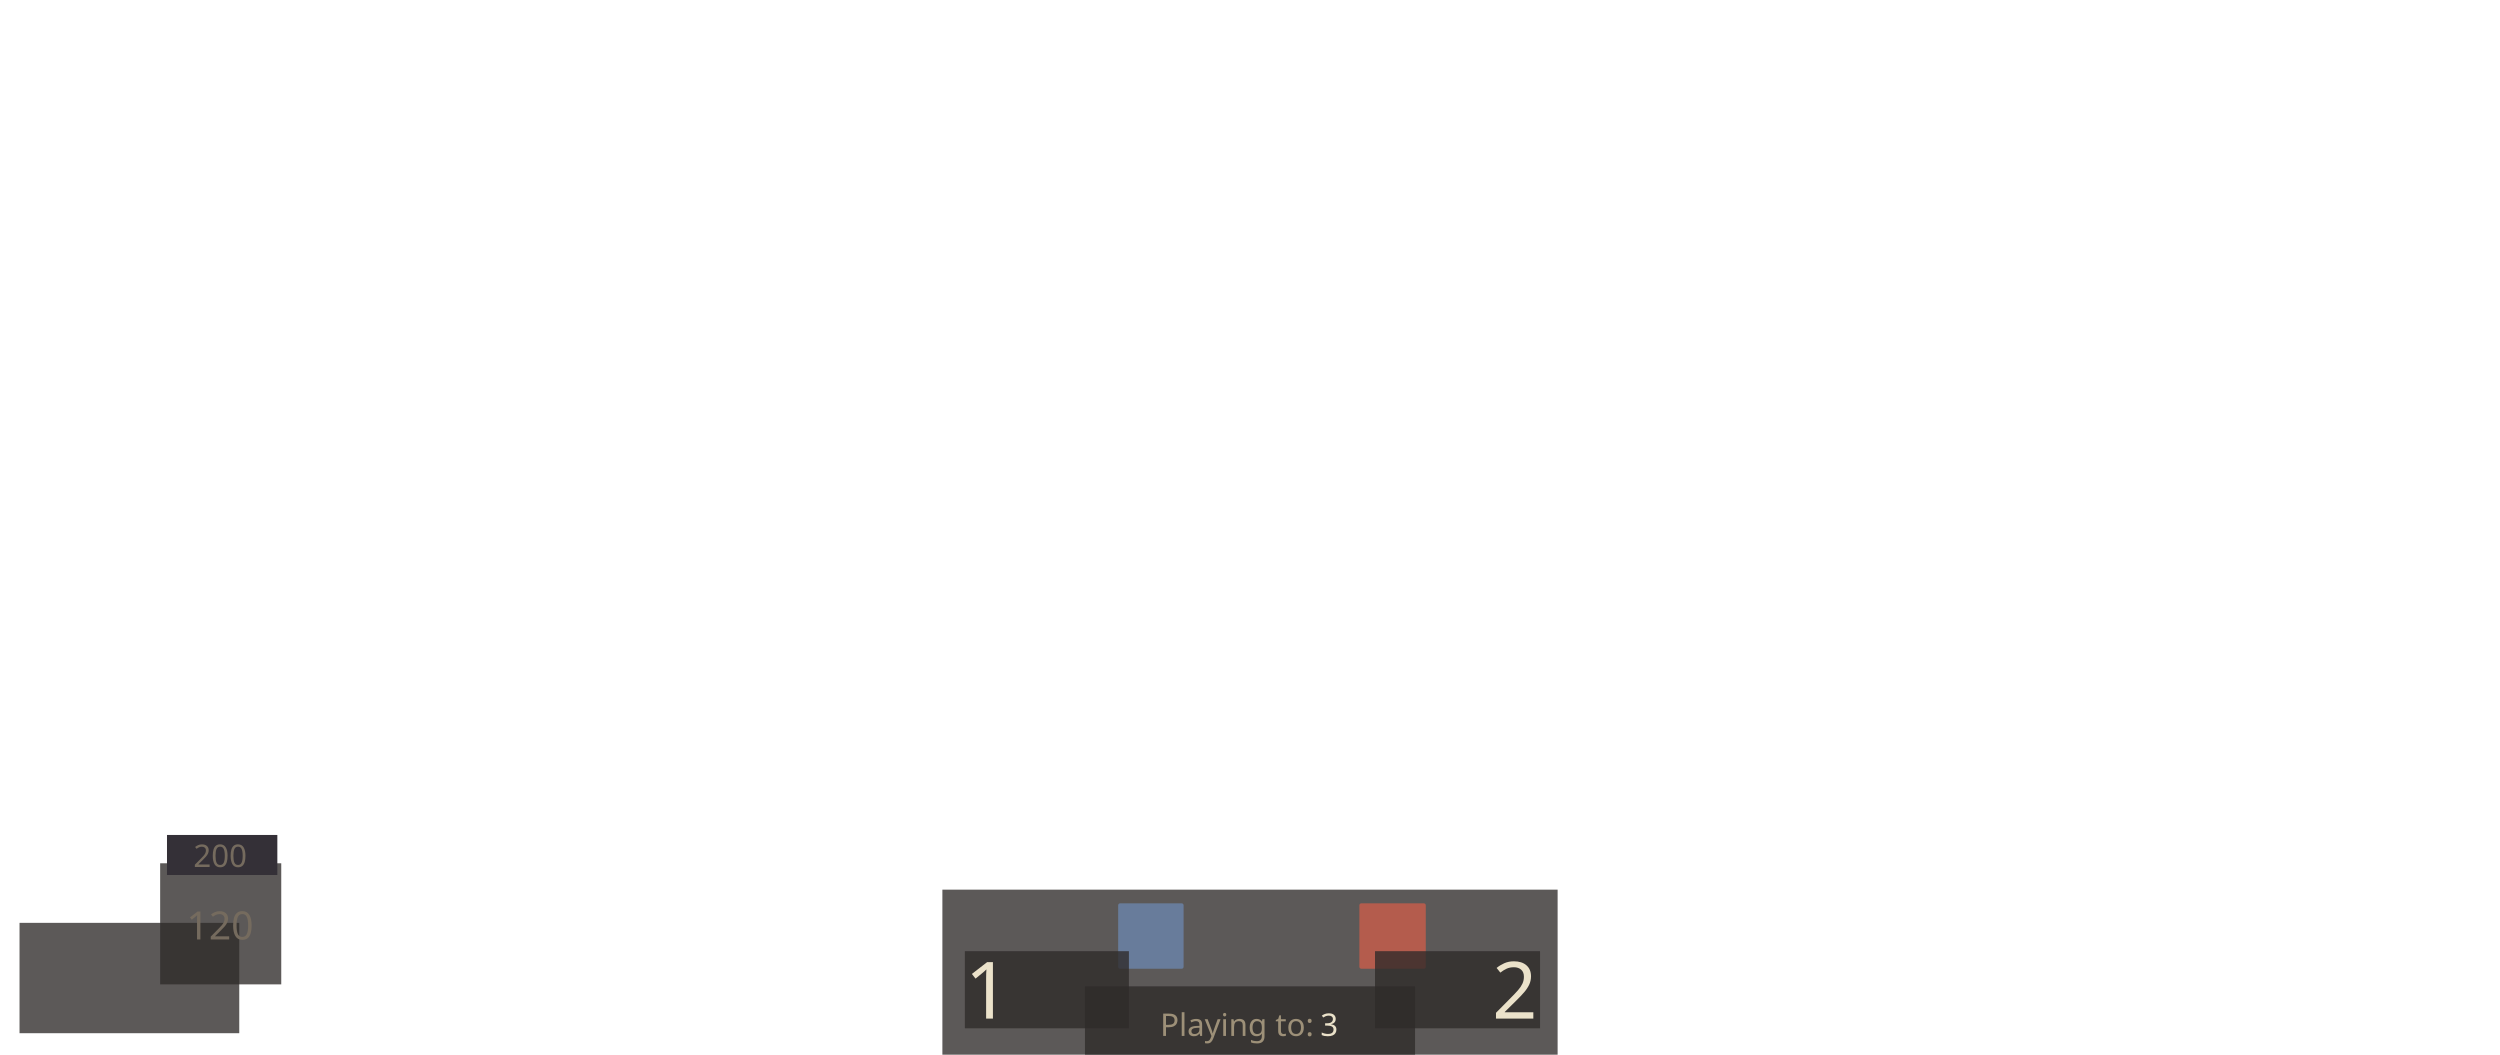
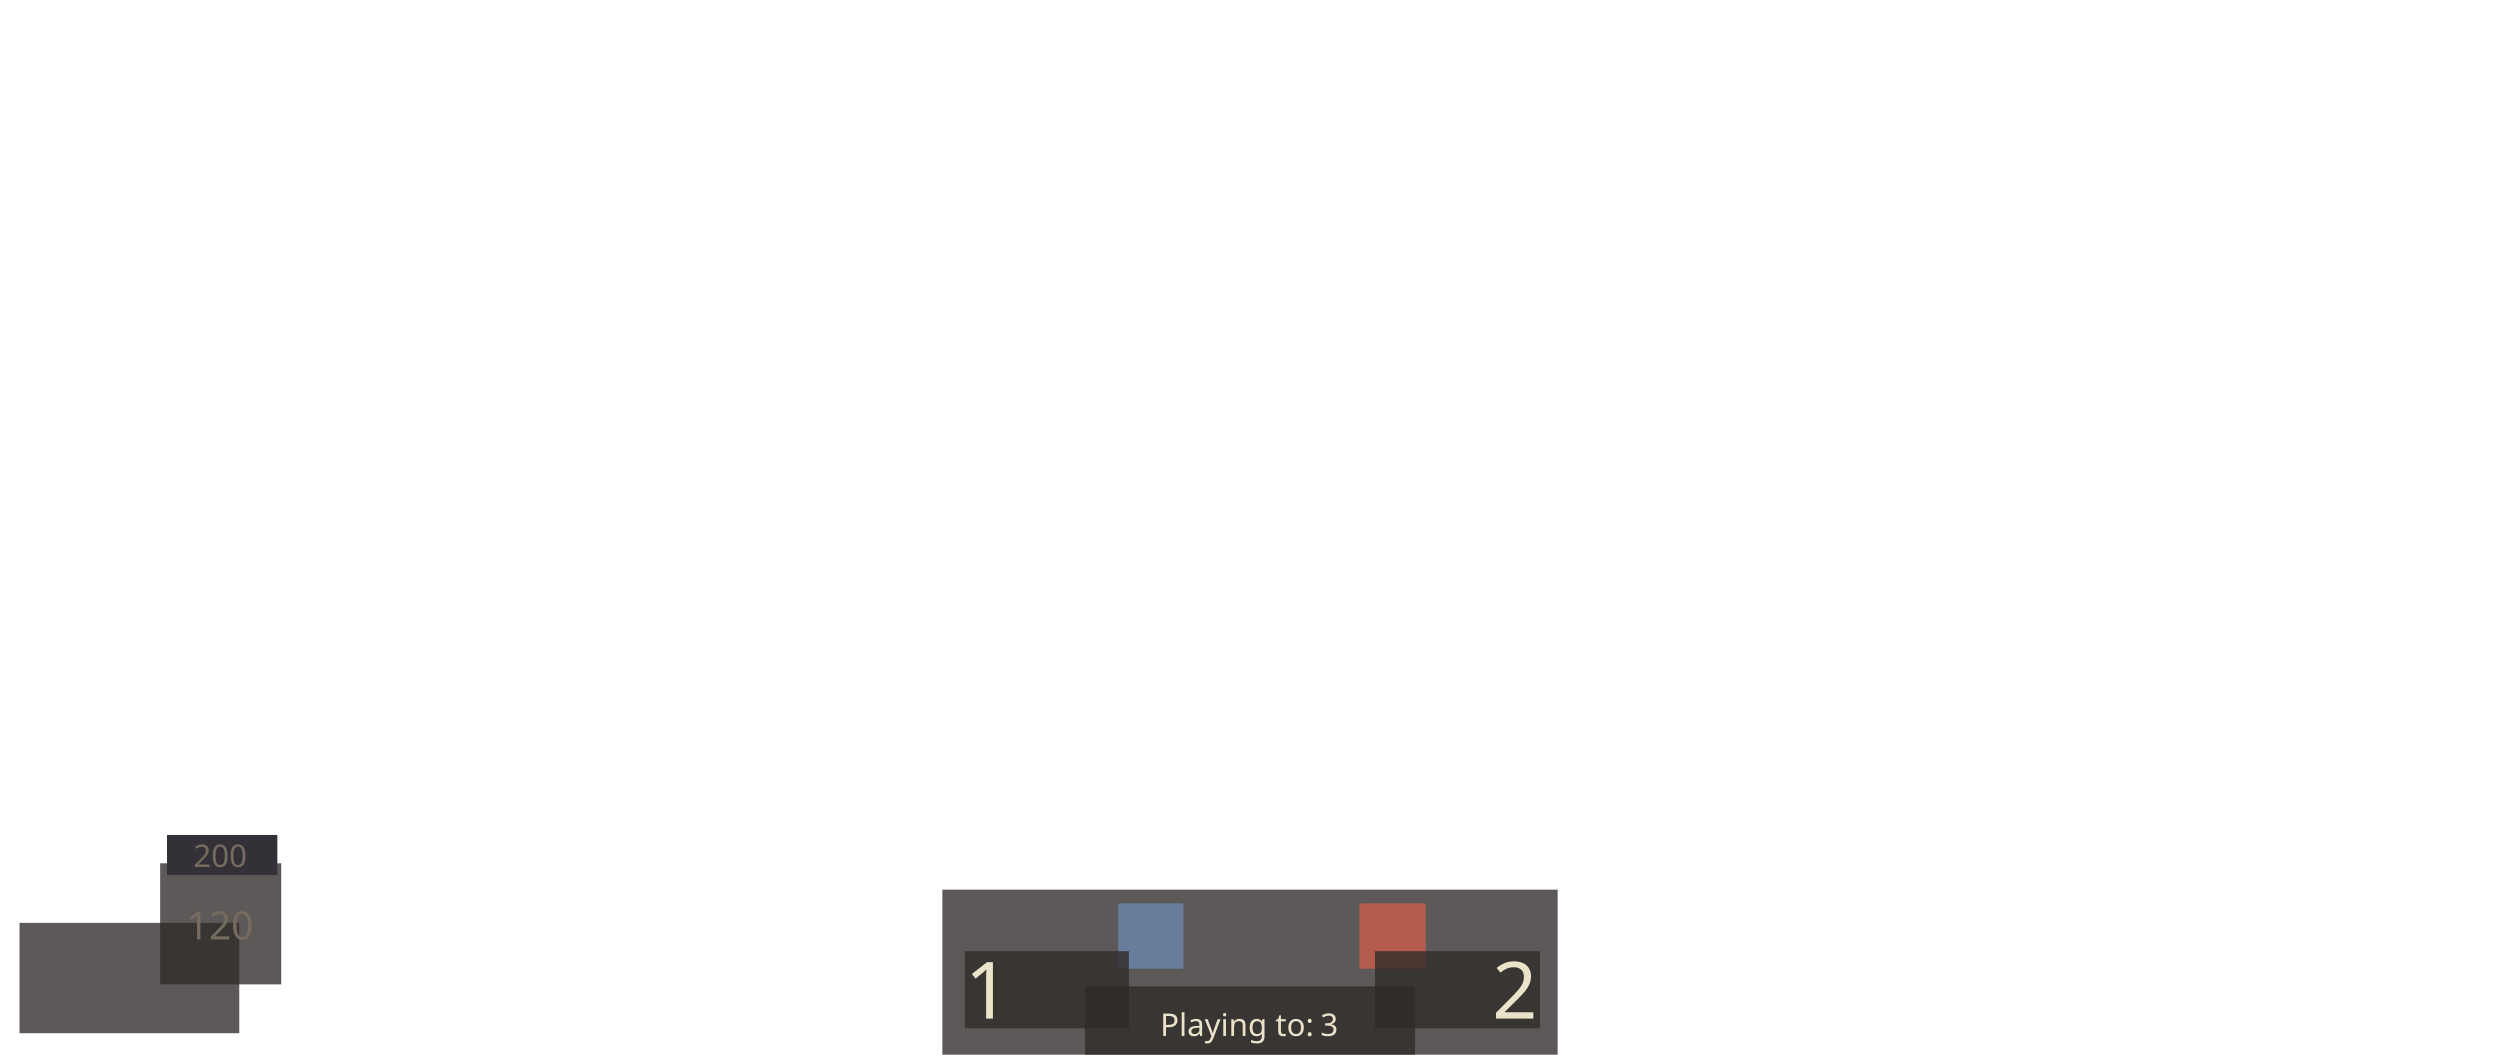
<svg xmlns="http://www.w3.org/2000/svg" width="2560" height="1080" viewBox="0 0 2560 1080" data-scale="1">
  <rect x="20" y="945" width="225" height="113" fill="#2e2b2a" fill-opacity="0.78" data-e="2" />
  <rect x="164" y="884" width="124" height="124" fill="#2e2b2a" fill-opacity="0.78" data-e="3" />
  <rect x="171" y="855" width="113" height="41" fill="#343037" data-e="4" />
  <text x="191" y="962" font-family="TF2 Secondary" font-size="40" font-weight="500" fill="#756b5e" xml:space="preserve" data-e="5">120</text>
  <text x="198" y="887.8" font-family="TF2 Secondary" font-size="32" font-weight="500" fill="#756b5e" xml:space="preserve" data-e="6">200</text>
  <rect x="965" y="911" width="630" height="169" fill="#2e2b2a" fill-opacity="0.78" data-e="8" />
  <rect x="1392" y="925" width="68" height="67" rx="2" fill="#b45c4d" data-e="10" />
  <rect x="1145" y="925" width="67" height="67" rx="2" fill="#687c9b" data-e="12" />
  <rect x="988" y="974" width="168" height="79" fill="#2e2b2a" fill-opacity="0.78" data-e="13" />
-   <text x="988" y="1043.02" font-family="TF2 Build" font-size="81" font-weight="500" fill="#ebe2ca" xml:space="preserve" data-e="14">1</text>
+   <text x="988" y="1043.02" font-family="TF2" font-size="81" font-weight="500" fill="#ebe2ca" xml:space="preserve" data-e="14">1</text>
  <rect x="1408" y="974" width="169" height="79" fill="#2e2b2a" fill-opacity="0.78" data-e="15" />
-   <text x="1528" y="1043.02" font-family="TF2 Build" font-size="81" font-weight="500" fill="#ebe2ca" xml:space="preserve" data-e="16">2</text>
+   <text x="1528" y="1043.02" font-family="TF2" font-size="81" font-weight="500" fill="#ebe2ca" xml:space="preserve" data-e="16">2</text>
  <rect x="1111" y="1010" width="338" height="70" fill="#2e2b2a" fill-opacity="0.78" data-e="17" />
-   <text x="1188" y="1060.8" font-family="TF2 Secondary" font-size="32" font-weight="500" fill="#9d9078" xml:space="preserve" data-e="19">Playing to:</text>
+   <text x="1188" y="1060.8" font-family="TF2 Secondary" font-size="32" font-weight="500" fill="#ebe2ca" xml:space="preserve" data-e="19">Playing to:</text>
  <text x="1352" y="1060.8" font-family="TF2 Secondary" font-size="32" font-weight="500" fill="#ebe2ca" xml:space="preserve" data-e="20">3</text>
</svg>
